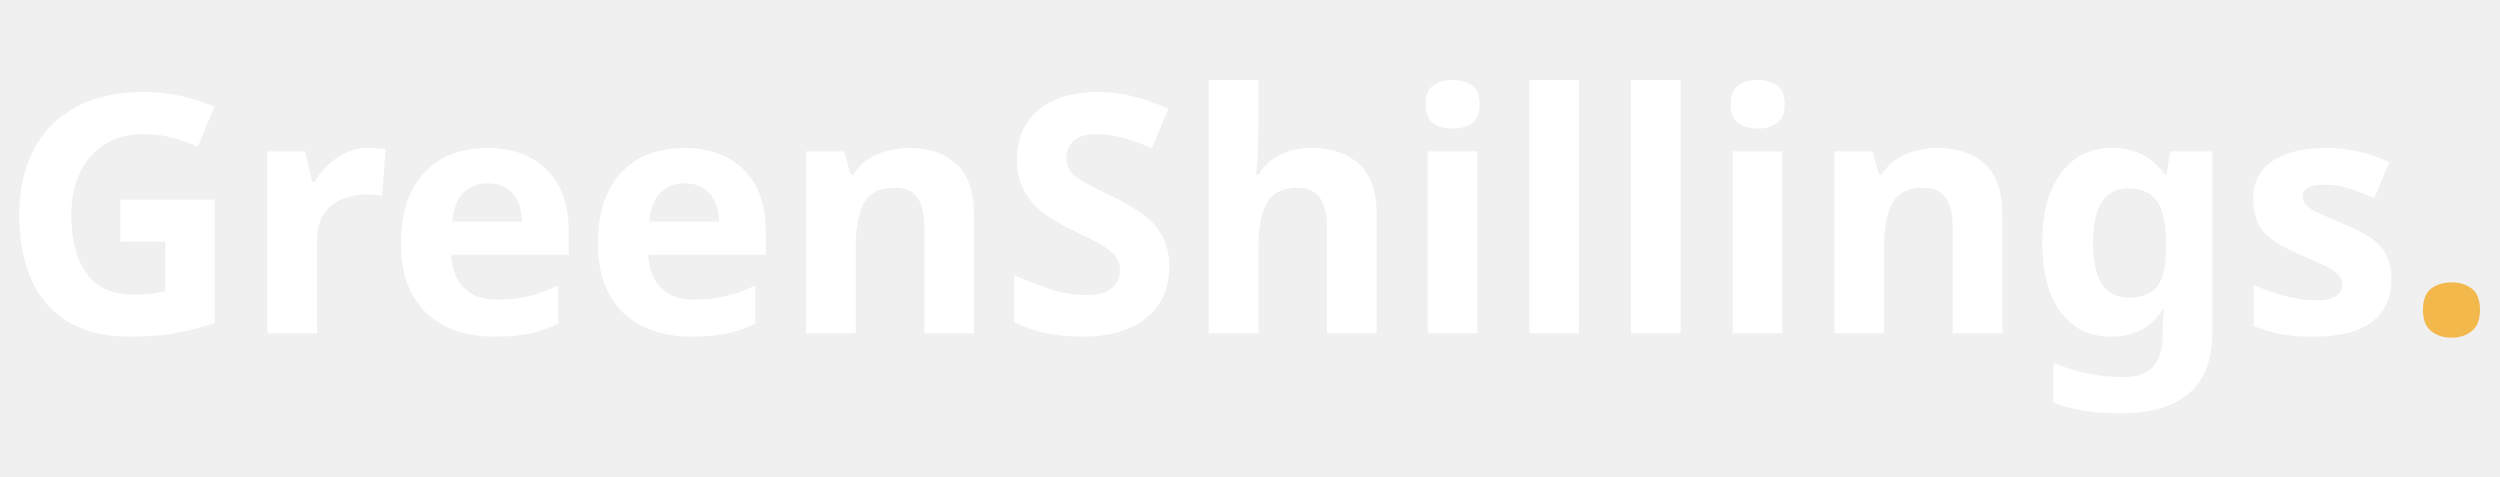
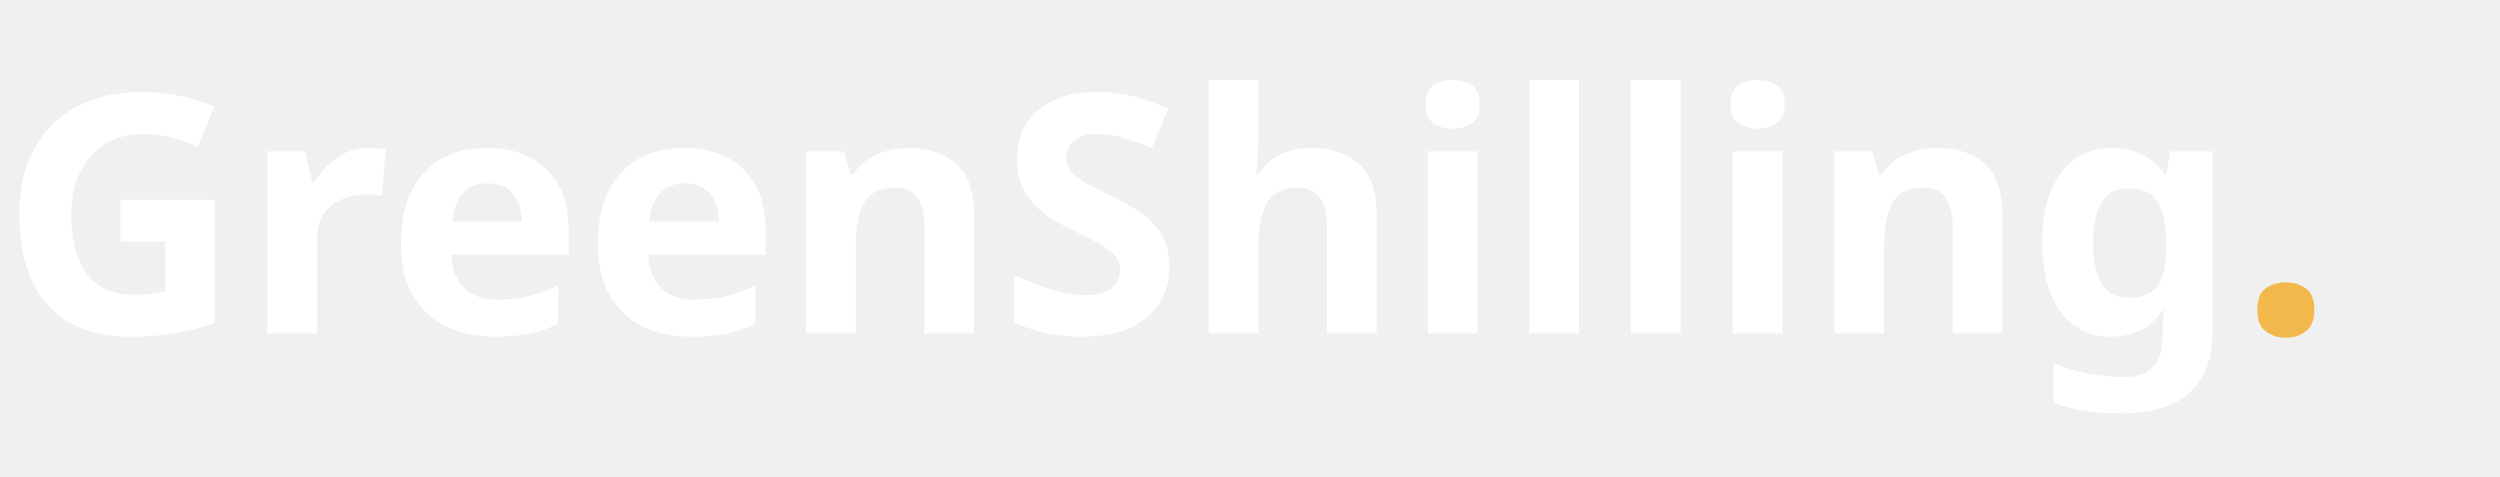
- <svg xmlns="http://www.w3.org/2000/svg" width="420" height="80" viewBox="0 0 420 80" fill="none" role="img" aria-label="GreenShillings">
+ <svg xmlns="http://www.w3.org/2000/svg" width="420" height="80" viewBox="0 0 420 80" fill="none" role="img" aria-label="GreenShilling">
  <text x="0" y="56" font-family="Clash Display, General Sans, sans-serif" font-size="56" font-weight="600" fill="#FFFFFF">
-     GreenShillings<tspan fill="#F2B84B">.</tspan>
+     GreenShilling<tspan fill="#F2B84B">.</tspan>
  </text>
</svg>
